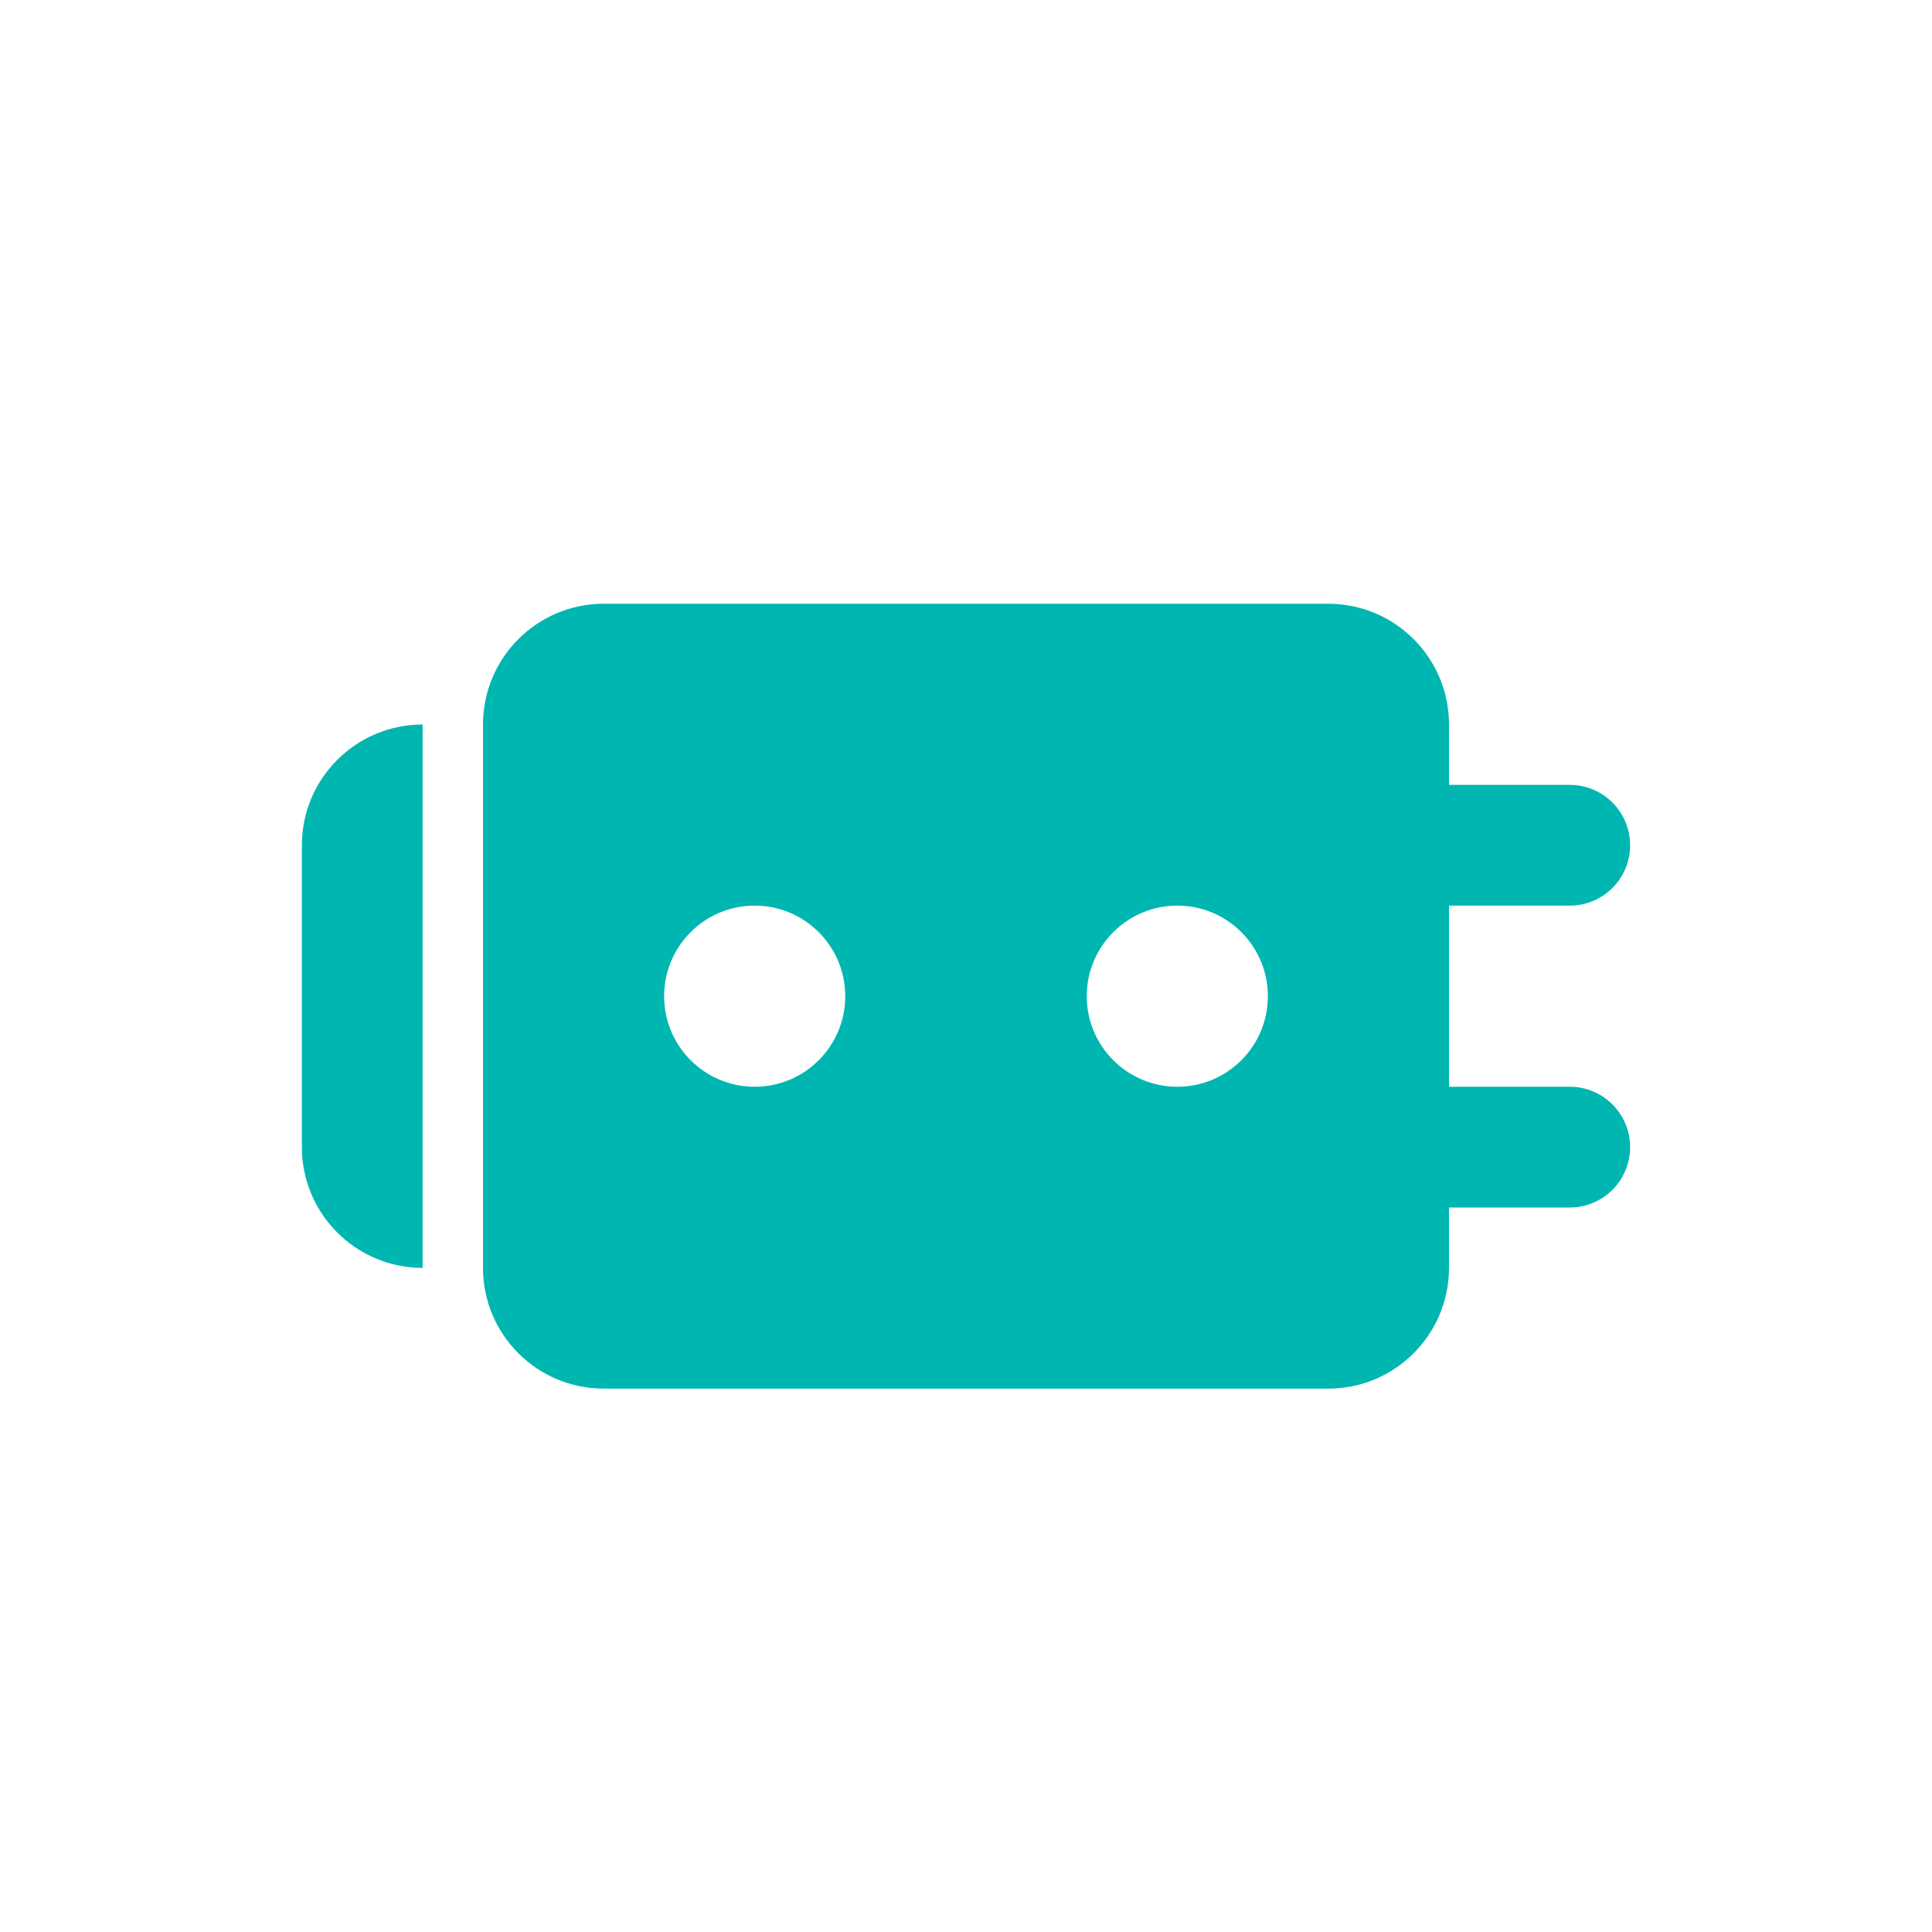
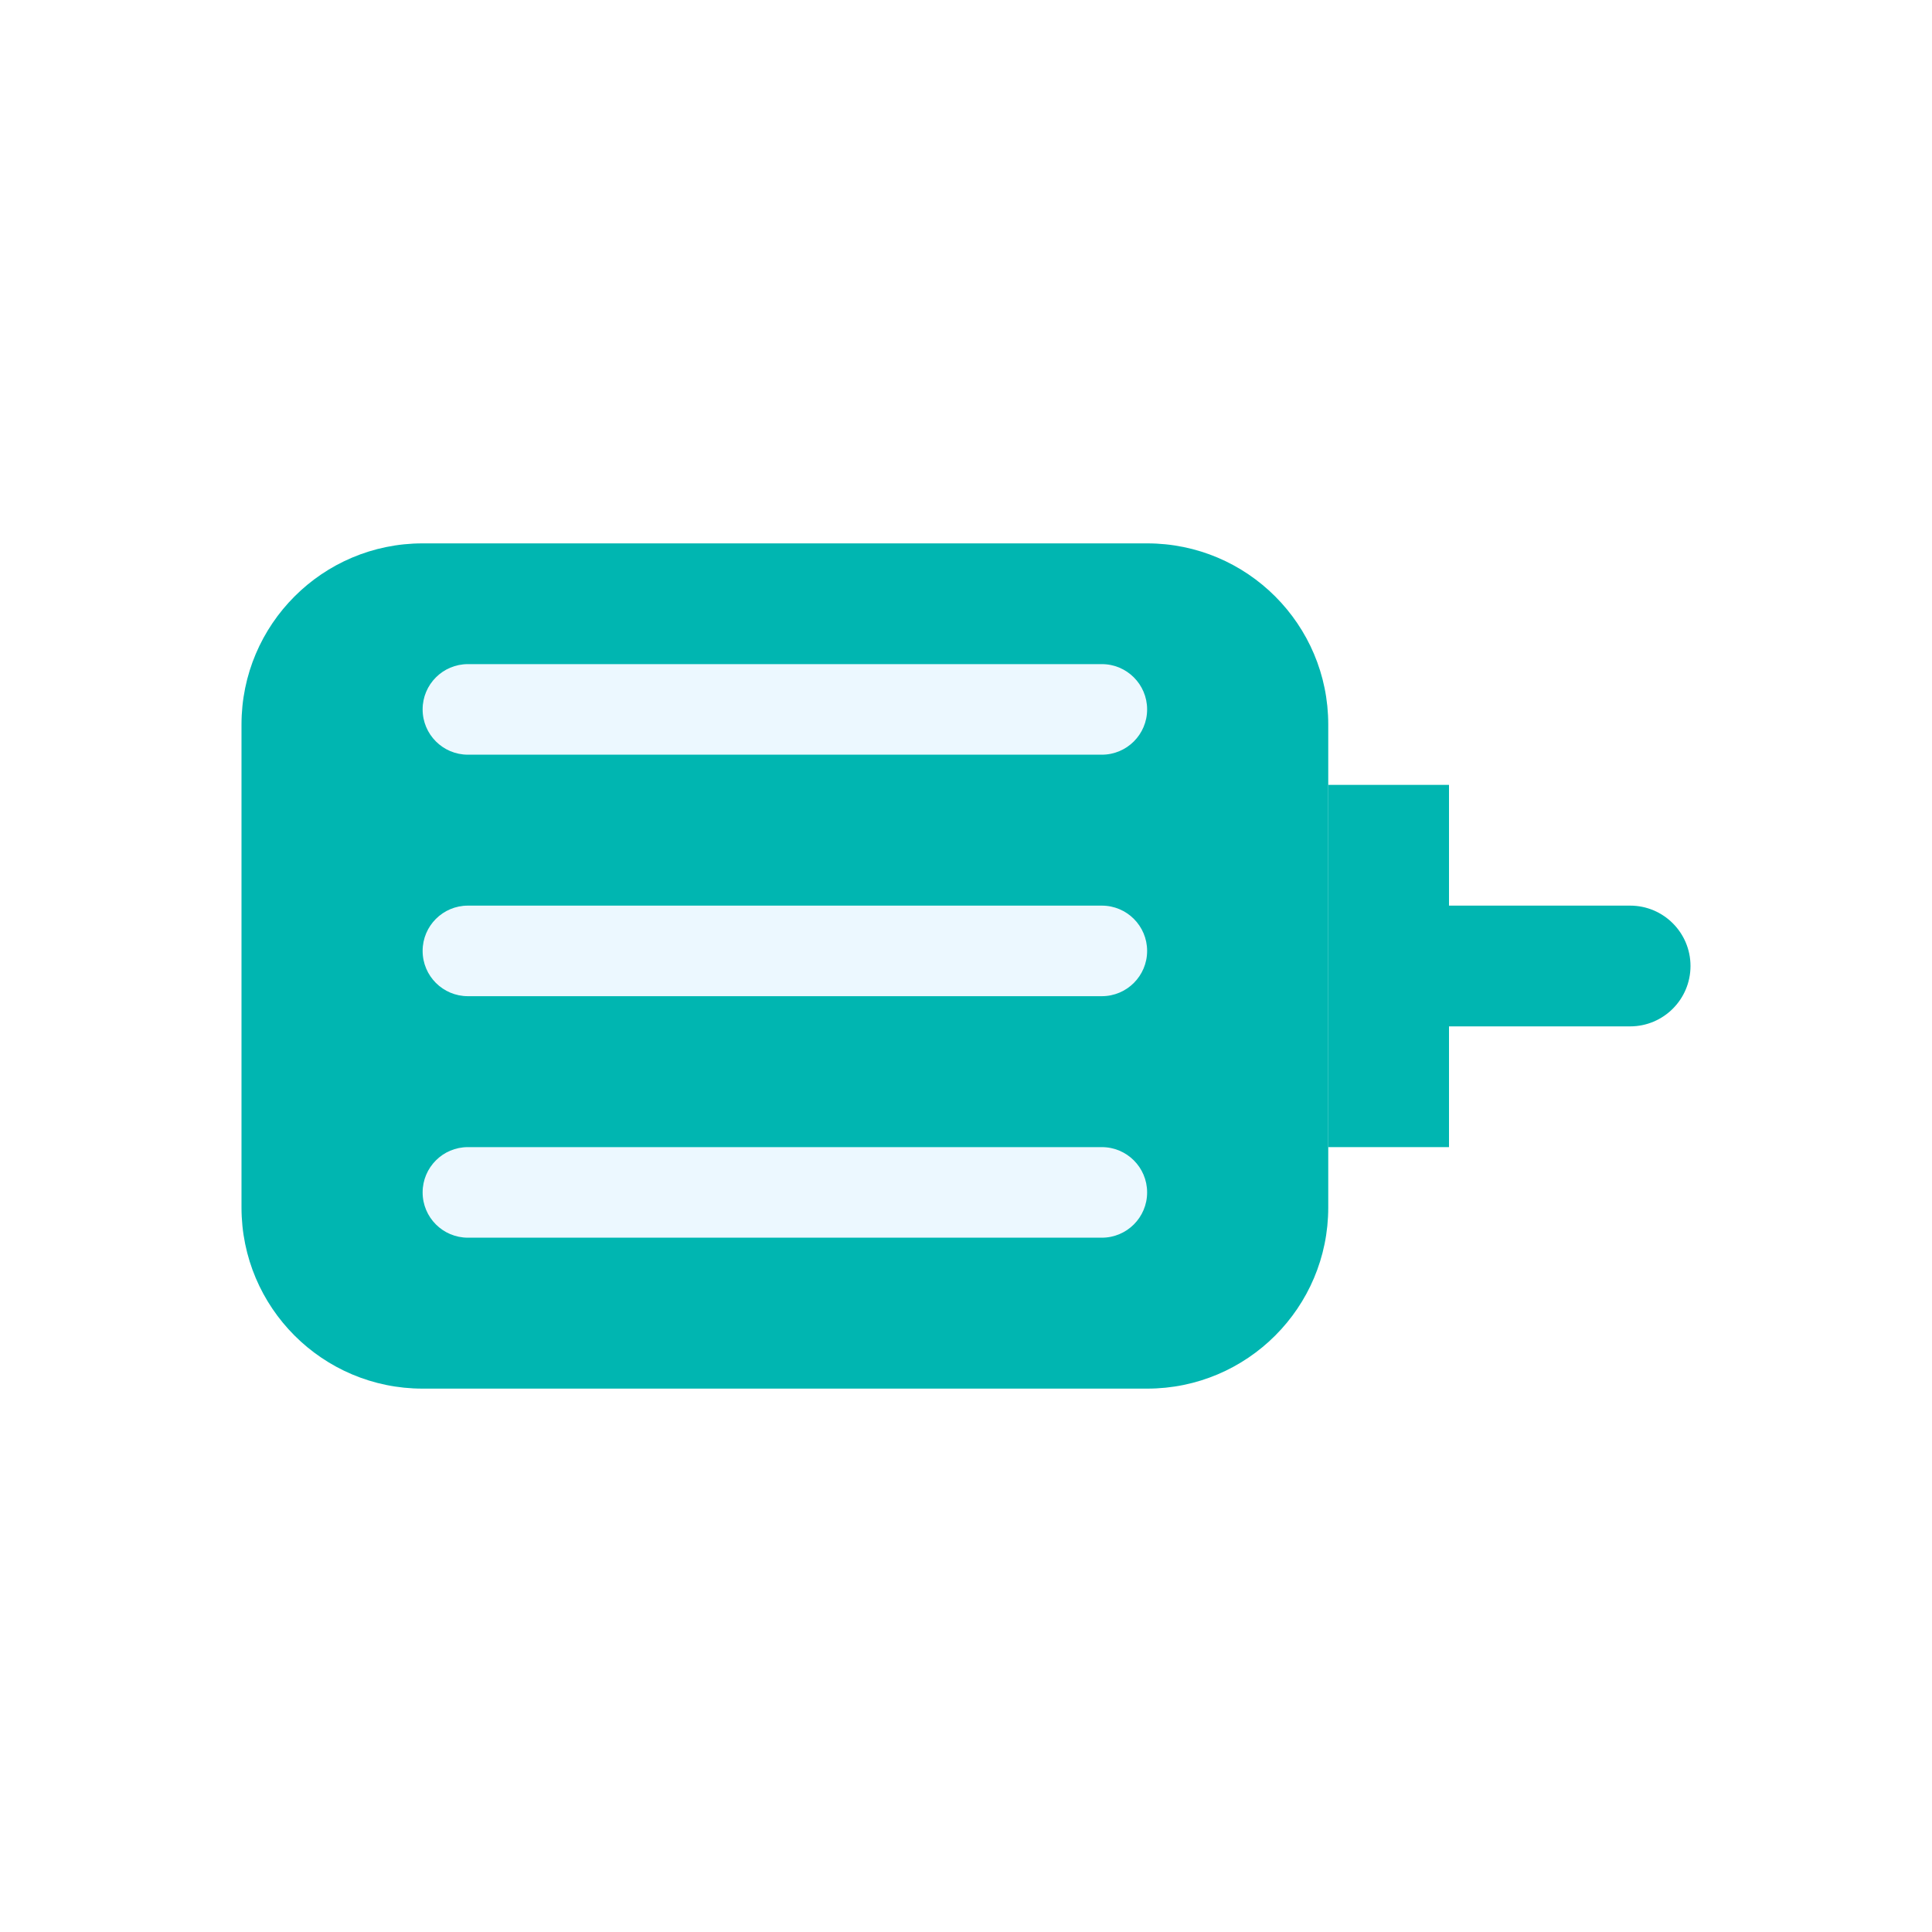
<svg xmlns="http://www.w3.org/2000/svg" width="32" height="32" viewBox="0 0 32 32">
-   <g fill="none" fill-rule="evenodd">
-     <path fill="#00B6B1" d="M24 20v1a2 2 0 0 1-2 2H10a2 2 0 0 1-2-2v-9a2 2 0 0 1 2-2h12a2 2 0 0 1 2 2v1h2a1 1 0 0 1 0 2h-2v3h2a1 1 0 0 1 0 2h-2zM7 21a2 2 0 0 1-2-2v-5a2 2 0 0 1 2-2v9zm12.5-3a1.5 1.5 0 1 0 0-3 1.5 1.5 0 0 0 0 3zm-7 0a1.5 1.5 0 1 0 0-3 1.5 1.5 0 0 0 0 3z" />
+   <g fill="none" fill-rule="evenodd" transform="translate(4 9)">
+     <rect width="18" height="14" fill="#00B6B1" rx="3" />
+     <rect width="5" height="2" x="19" y="6" fill="#00B6B1" rx="1" />
+     <rect width="12" height="1.5" x="3" y="2" fill="#ECF8FF" rx=".75" />
+     <rect width="12" height="1.5" x="3" y="6" fill="#ECF8FF" rx=".75" />
+     <rect width="12" height="1.5" x="3" y="10" fill="#ECF8FF" rx=".75" />
+     <path fill="#00B6B1" d="M18 4h2v6h-2z" />
  </g>
</svg>
